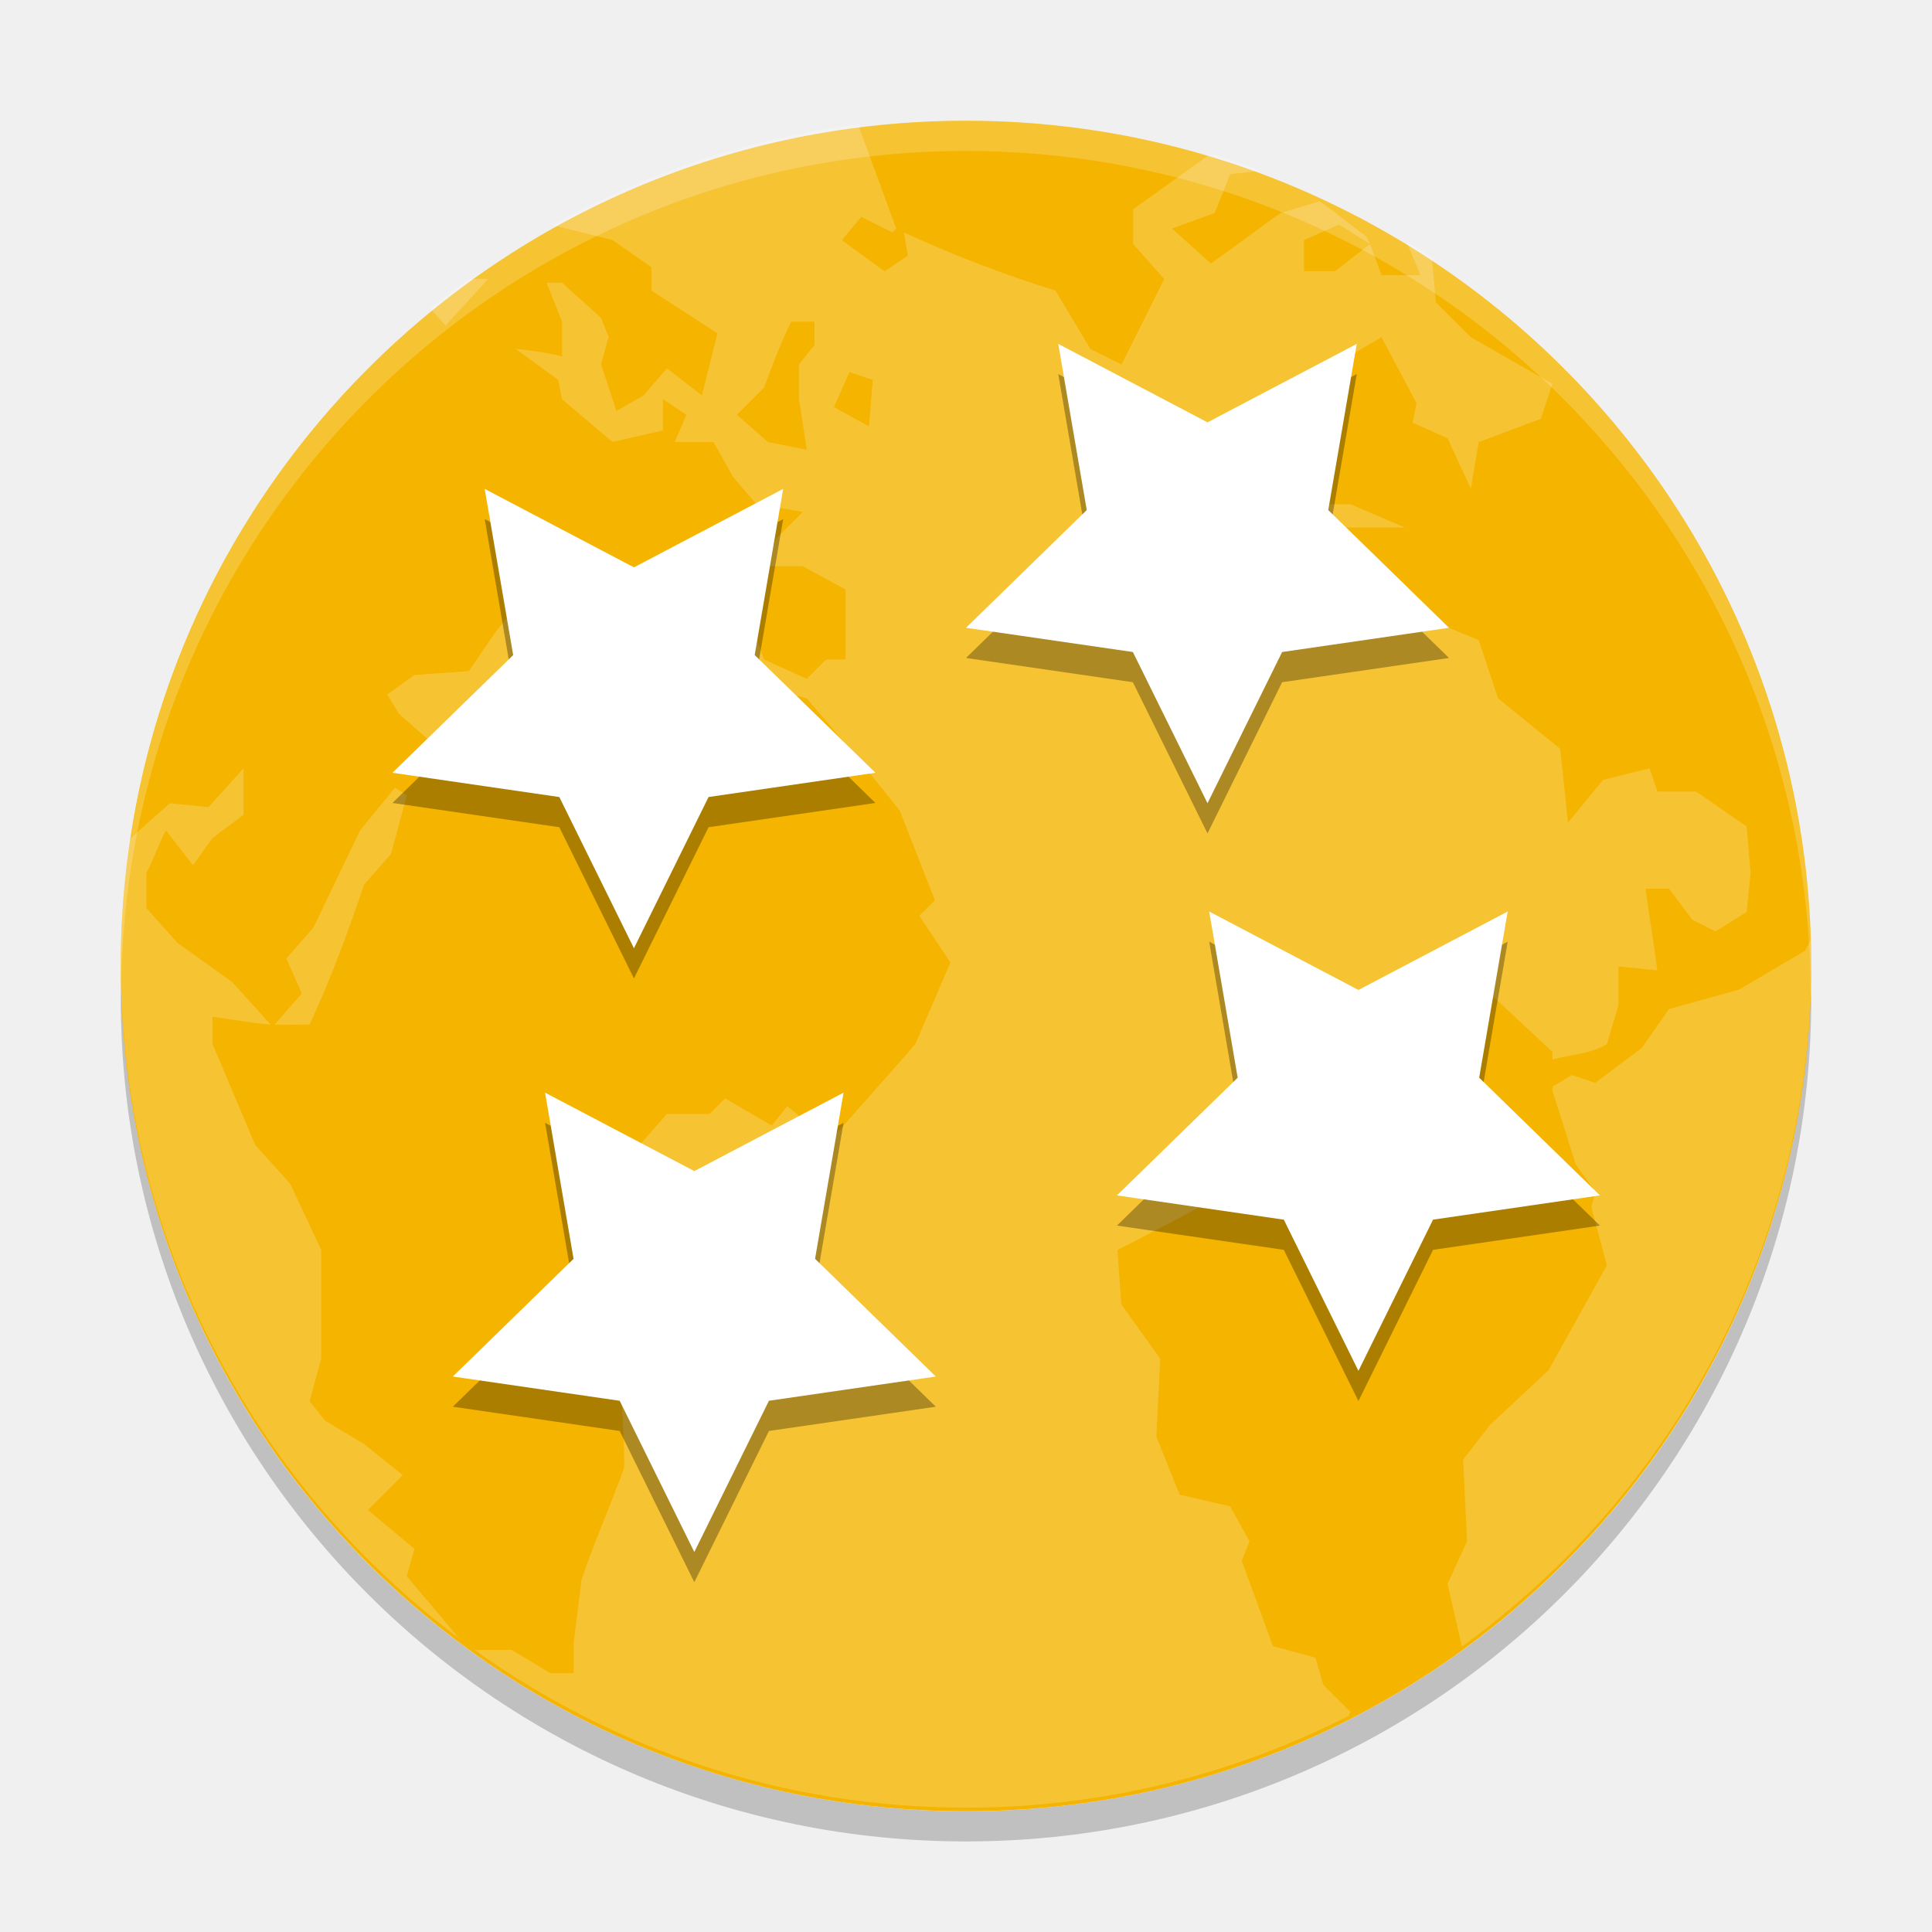
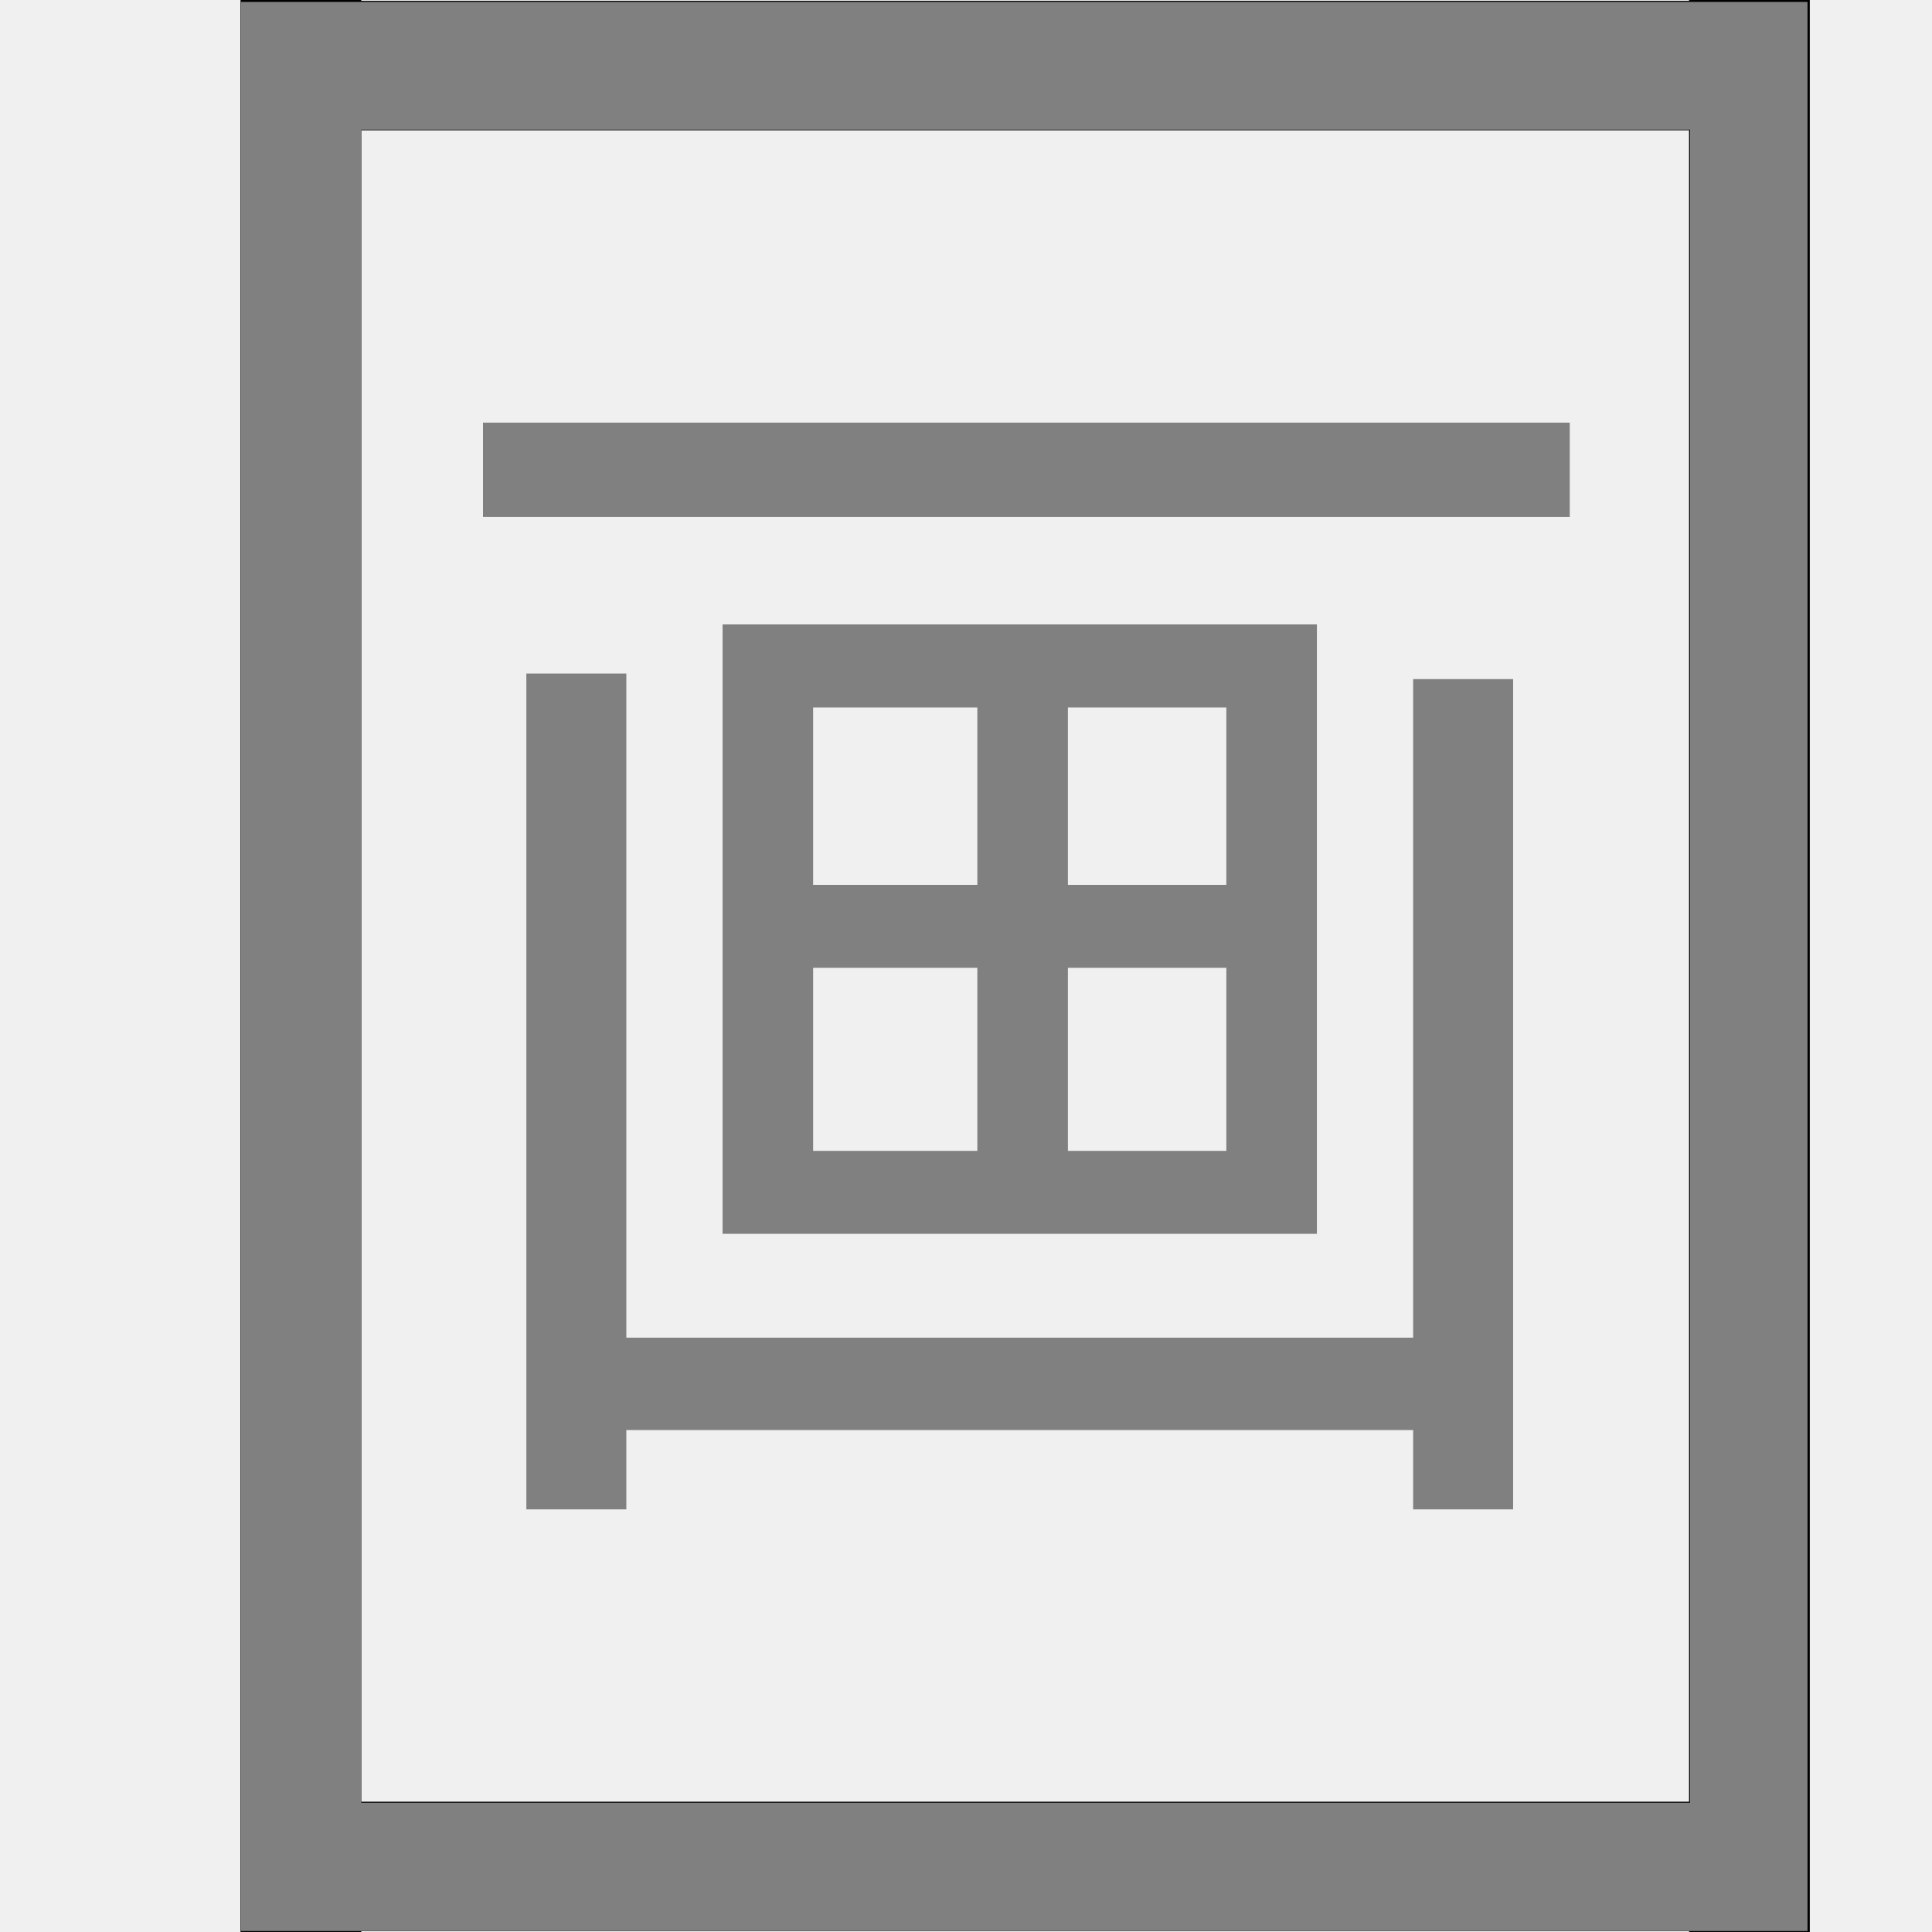
- <svg xmlns="http://www.w3.org/2000/svg" width="64" height="64" version="1.1" viewBox="0 0 64 64">
-   <path style="opacity:0.2" d="M 4.021,32.5 A 28,27.923 0 0 0 4,33.077 28,27.923 0 0 0 32,61 28,27.923 0 0 0 60,33.077 28,27.923 0 0 0 59.979,32.671 28,27.923 0 0 1 32,60.003 28,27.923 0 0 1 4.021,32.5 Z" />
-   <g>
-     <path style="fill:#f4b400" d="M 32,4 A 28,28 0 0 0 4,32 28,28 0 0 0 32,60 28,28 0 0 0 60,32 28,28 0 0 0 32,4 Z" />
-     <path style="opacity:0.2;fill:#ffffff" d="M 28.418,4.12 C 24.777,4.582 21.365,5.743 18.305,7.456 l 1.988,0.498 1.285,0.899 0,0.771 2.187,1.416 -0.514,2.059 -1.156,-0.9 -0.774,0.899 -0.9,0.514 -0.514,-1.545 0.256,-0.899 -0.256,-0.643 -1.288,-1.159 -0.514,0 0.514,1.288 0,1.156 c -0.506,-0.141 -1.026,-0.191 -1.545,-0.257 l 1.416,1.031 0.129,0.642 1.673,1.416 1.671,-0.385 0,-1.031 0.774,0.514 -0.385,0.902 1.285,0 0.645,1.156 0.771,0.902 1.545,0.257 -0.902,0.899 -0.257,0.902 1.159,0 1.413,0.771 0,2.316 -0.643,0 -0.643,0.642 -1.416,-0.642 -0.514,-1.416 -1.031,-0.642 -0.129,-0.514 -1.671,-0.385 -0.902,1.028 -1.028,0.514 0.643,1.159 -0.899,-0.257 -0.517,-1.159 1.159,-1.285 -0.514,0 -1.031,0.899 -0.257,1.288 -0.899,1.156 -0.257,-1.67 -0.517,-0.26 c -0.545,0.577 -0.955,1.281 -1.413,1.93 l -1.802,0.129 -0.902,0.645 0.388,0.642 1.028,0.899 1.416,0 1.93,-0.642 0.899,0.129 0.771,0.771 2.059,-2.059 1.416,-0.385 2.059,0.257 1.93,0.517 c 1.051,1.216 2.092,2.466 3.087,3.729 l 1.159,2.961 -0.517,0.514 1.031,1.545 -1.159,2.701 c -0.937,1.081 -1.894,2.133 -2.83,3.215 l -1.416,-1.156 -0.514,0.642 -1.545,-0.899 -0.514,0.514 -1.413,0 -0.902,1.028 0.514,1.802 -1.028,1.159 0.129,2.059 -0.899,1.542 0.643,1.288 c 0.055,0.936 0.129,1.893 0.129,2.83 -0.452,1.269 -0.99,2.454 -1.416,3.732 l -0.257,2.059 0,1.028 -0.771,0 -1.288,-0.771 -1.228,0 c 4.585,3.277 10.192,5.225 16.281,5.225 4.573,0 8.87,-1.109 12.675,-3.037 l 0.063,-0.129 -0.902,-0.899 -0.257,-0.902 -1.413,-0.385 -1.031,-2.83 0.257,-0.642 -0.643,-1.159 -1.673,-0.385 -0.771,-1.93 0.129,-2.573 -1.288,-1.802 -0.129,-1.802 c 1.756,-0.888 3.406,-1.787 5.148,-2.701 l 0.899,-1.802 1.545,-0.385 0.899,-2.316 2.059,0.257 1.93,-1.413 1.93,1.799 0,0.257 c 0.583,-0.172 1.283,-0.189 1.802,-0.514 l 0.385,-1.285 0,-1.288 1.285,0.129 C 54.793,31.276 54.622,30.304 54.514,29.44 l 0.774,0 0.771,1.028 0.771,0.385 1.031,-0.642 0.129,-1.285 -0.129,-1.545 -1.673,-1.159 -1.285,0 -0.26,-0.771 -1.542,0.385 -1.159,1.416 -0.257,-2.444 -2.059,-1.673 -0.643,-1.93 -1.545,-0.642 -0.899,-1.159 -1.93,-0.385 -0.902,-1.545 2.832,0 -1.802,-0.771 -1.288,0 -1.671,-0.642 -0.26,1.67 -0.771,-1.156 0.899,-0.642 -0.257,-0.645 0.645,-0.642 0.771,-0.129 -0.257,-0.771 0.643,-1.159 1.288,0.514 -0.257,-1.028 1.542,-0.902 1.159,2.187 -0.129,0.645 1.157,0.514 0.774,1.673 0.257,-1.545 2.059,-0.771 0.385,-1.159 -2.701,-1.545 -1.159,-1.156 -0.129,-1.416 0.068,-0.041 C 47.213,8.36 46.897,8.186 46.591,8 l 0.465,1.115 -1.288,0 -0.385,-1.031 -1.157,0.899 -1.031,0 0,-1.028 1.159,-0.517 1.028,0.645 L 45.254,7.828 C 44.738,7.454 44.24,7.028 43.714,6.668 L 42.426,7.056 C 41.627,7.611 40.911,8.173 40.111,8.727 L 38.823,7.57 40.239,7.056 40.753,5.769 41.756,5.657 C 41.215,5.456 40.675,5.253 40.119,5.086 l -2.581,1.843 0,1.156 1.028,1.159 -1.413,2.83 L 36.122,11.56 34.965,9.629 C 33.237,9.084 31.575,8.453 29.944,7.699 l 0.129,0.771 -0.771,0.517 -1.416,-1.031 0.645,-0.771 1.028,0.514 0.129,-0.128 -1.264,-3.448 z m -12.872,5.118 c -0.437,0.318 -0.881,0.626 -1.299,0.968 l 0.511,0.577 1.416,-1.545 -0.629,0 z m 10.663,1.416 0.774,0 0,0.771 -0.514,0.642 0,1.159 0.257,1.673 -1.288,-0.257 -1.028,-0.902 0.899,-0.899 c 0.282,-0.767 0.546,-1.452 0.899,-2.187 z m 1.93,1.673 0.774,0.257 -0.129,1.542 -1.159,-0.642 0.514,-1.156 z M 8.069,25.45 6.91,26.736 5.625,26.608 c -0.452,0.419 -0.902,0.779 -1.323,1.197 -0.193,1.331 -0.298,2.693 -0.298,4.079 0,9.193 4.407,17.296 11.21,22.393 l -1.742,-2.068 0.26,-0.9 -1.545,-1.288 1.156,-1.158 -1.285,-1.028 -1.288,-0.772 -0.514,-0.645 0.385,-1.413 0,-3.603 -1.028,-2.188 -1.159,-1.288 -1.416,-3.344 0,-0.902 c 0.662,0.085 1.282,0.213 1.93,0.26 l -1.285,-1.416 -1.802,-1.288 -1.031,-1.156 0,-1.159 c 0.221,-0.426 0.423,-0.99 0.645,-1.414 l 0.899,1.156 0.643,-0.899 1.031,-0.774 0,-1.542 z m 5.017,0.642 -1.157,1.413 -1.545,3.218 -0.899,1.028 0.514,1.159 -0.899,1.028 c 0.376,0.025 0.77,0 1.157,0 0.702,-1.504 1.267,-3.057 1.802,-4.631 l 0.899,-1.028 0.517,-1.93 -0.388,-0.257 z m 46.891,5.057 c -0.051,0.09 -0.186,0.347 -0.186,0.347 l -2.187,1.288 -2.316,0.642 -0.902,1.288 -1.542,1.156 -0.774,-0.257 -0.643,0.385 0,0.129 0.771,2.444 0.645,0.902 -0.129,0.514 0.514,1.93 -1.93,3.475 -1.93,1.799 -0.899,1.159 0.129,2.701 -0.645,1.416 0.473,2.078 c 7.009,-5.079 11.57,-13.307 11.57,-22.661 0,-0.246 -0.013,-0.491 -0.019,-0.735 z" />
-     <path style="opacity:0.2;fill:#ffffff" d="M 32,4 A 28,28.022 0 0 0 4,32.022 28,28.022 0 0 0 4.021,32.428 28,28.022 0 0 1 32,5 28,28.022 0 0 1 59.979,32.6 28,28.022 0 0 0 60,32.022 28,28.022 0 0 0 32,4 Z" />
-     <g style="opacity:0.3" transform="translate(-4.5597897e-7,1.000303)">
-       <path d="M 21,31.412 18.528,26.403 13,25.599 17,21.7 16.056,16.195 21,18.794 25.944,16.195 25,21.7 l 4,3.899 -5.528,0.803 z" />
-       <path d="M 40,26.608 37.528,21.599 32,20.796 36,16.897 35.056,11.392 40,13.991 44.944,11.392 44,16.897 l 4,3.899 -5.528,0.803 z" />
-       <path d="M 23,51.412 20.528,46.403 15,45.599 19,41.7 18.056,36.195 23,38.794 27.944,36.195 27,41.7 l 4,3.899 -5.528,0.803 z" />
-       <path d="M 45,45.412 42.528,40.403 37,39.599 41,35.7 40.056,30.195 45,32.794 49.944,30.195 49,35.7 l 4,3.899 -5.528,0.803 z" />
+ <svg xmlns="http://www.w3.org/2000/svg" xmlns:xlink="http://www.w3.org/1999/xlink" width="16px" height="16px" viewBox="0 0 16 16" version="1.1">
+   <defs>
+     <g>
+       <symbol overflow="visible" id="glyph0-0">
+         <path style="stroke:none;" d="M 2.969 -7.453 L 7.188 -7.453 L 7.188 0 L 2.969 0 Z M 3.484 -0.531 L 6.625 -0.531 L 6.625 -6.922 L 3.484 -6.922 Z M 3.484 -0.531 " />
+       </symbol>
+       <symbol overflow="visible" id="glyph0-1">
+         <path style="stroke:none;" d="M 0.594 -8.062 L 9.594 -8.062 L 9.594 -7.281 L 0.594 -7.281 Z M 2.578 -6.391 L 7.5 -6.391 L 7.5 -1.344 L 2.578 -1.344 Z M 3.328 -4.234 L 4.688 -4.234 L 4.688 -5.703 L 3.328 -5.703 Z M 5.438 -5.703 L 5.438 -4.234 L 6.75 -4.234 L 6.75 -5.703 Z M 3.328 -2.031 L 4.688 -2.031 L 4.688 -3.547 L 3.328 -3.547 Z M 5.438 -3.547 L 5.438 -2.031 L 6.75 -2.031 L 6.75 -3.547 Z M 8.297 -5.938 L 9.125 -5.938 L 9.125 0.938 L 8.297 0.938 L 8.297 0.281 L 1.781 0.281 L 1.781 0.938 L 0.953 0.938 L 0.953 -5.984 L 1.781 -5.984 L 1.781 -0.484 L 8.297 -0.484 Z M 8.297 -5.938 " />
+       </symbol>
    </g>
-     <path style="fill:#ffffff" d="M 21,31.412 18.528,26.403 13,25.599 17,21.7 16.056,16.195 21,18.794 25.944,16.195 25,21.7 l 4,3.899 -5.528,0.803 z" />
-     <g>
-       <path style="fill:#ffffff" d="M 40,26.608 37.528,21.599 32,20.796 36,16.897 35.056,11.392 40,13.991 44.944,11.392 44,16.897 l 4,3.899 -5.528,0.803 z" />
+     <filter id="alpha" filterUnits="objectBoundingBox" x="0%" y="0%" width="100%" height="100%">
+       <feColorMatrix type="matrix" in="SourceGraphic" values="0 0 0 0 1 0 0 0 0 1 0 0 0 0 1 0 0 0 1 0" />
+     </filter>
+     <mask id="mask0">
+       <g filter="url(#alpha)">
+         <rect x="0" y="0" width="16" height="16" style="fill:rgb(0%,0%,0%);fill-opacity:0.187;stroke:none;" />
+       </g>
+     </mask>
+     <clipPath id="clip1">
+       <rect x="0" y="0" width="192" height="152" />
+     </clipPath>
+     <g id="surface97247" clip-path="url(#clip1)">
+       <path style=" stroke:none;fill-rule:nonzero;fill:rgb(100%,100%,100%);fill-opacity:1;" d="M 114 24 L 112 24 L 112 126 L 114 126 Z M 114 24 " />
    </g>
-     <path style="fill:#ffffff" d="M 23,51.412 20.528,46.403 15,45.599 19,41.7 18.056,36.195 23,38.794 27.944,36.195 27,41.7 l 4,3.899 -5.528,0.803 z" />
-     <g>
-       <path style="fill:#ffffff" d="M 45,45.412 42.528,40.403 37,39.599 41,35.7 40.056,30.195 45,32.794 49.944,30.195 49,35.7 l 4,3.899 -5.528,0.803 z" />
+   </defs>
+   <g id="surface97243">
+     <use xlink:href="#surface97247" transform="matrix(1,0,0,1,-168,-16)" mask="url(#mask0)" />
+     <g style="fill:rgb(50.196%,50.196%,50.196%);fill-opacity:1;">
+       <use xlink:href="#glyph0-1" x="3.406" y="11.562" />
    </g>
+     <path style="fill:none;stroke-width:1;stroke-linecap:butt;stroke-linejoin:miter;stroke:rgb(0%,0%,0%);stroke-opacity:1;stroke-miterlimit:4;" d="M 162.492 172 L 162.492 188 " transform="matrix(1,0,0,1,-160,-172)" />
+     <path style="fill:none;stroke-width:1;stroke-linecap:butt;stroke-linejoin:miter;stroke:rgb(0%,0%,0%);stroke-opacity:1;stroke-miterlimit:4;" d="M 174.488 172 L 174.488 188 " transform="matrix(1,0,0,1,-160,-172)" />
+     <path style="fill:none;stroke-width:1.072;stroke-linecap:butt;stroke-linejoin:miter;stroke:rgb(0%,0%,0%);stroke-opacity:1;stroke-miterlimit:4;" d="M 162.758 172.543 L 174.246 172.543 " transform="matrix(1,0,0,1,-160,-172)" />
+     <path style="fill:none;stroke-width:1.072;stroke-linecap:butt;stroke-linejoin:miter;stroke:rgb(0%,0%,0%);stroke-opacity:1;stroke-miterlimit:4;" d="M 162.758 187.457 L 174.246 187.457 " transform="matrix(1,0,0,1,-160,-172)" />
+     <path style=" stroke:none;fill-rule:nonzero;fill:rgb(50.196%,50.196%,50.196%);fill-opacity:1;" d="M 1.996 8.004 L 1.996 0.016 L 14.969 0.016 L 14.969 15.992 L 1.996 15.992 Z M 13.996 8.004 L 13.996 1.074 L 2.992 1.074 L 2.992 14.93 L 13.996 14.93 Z M 13.996 8.004 " />
  </g>
</svg>
